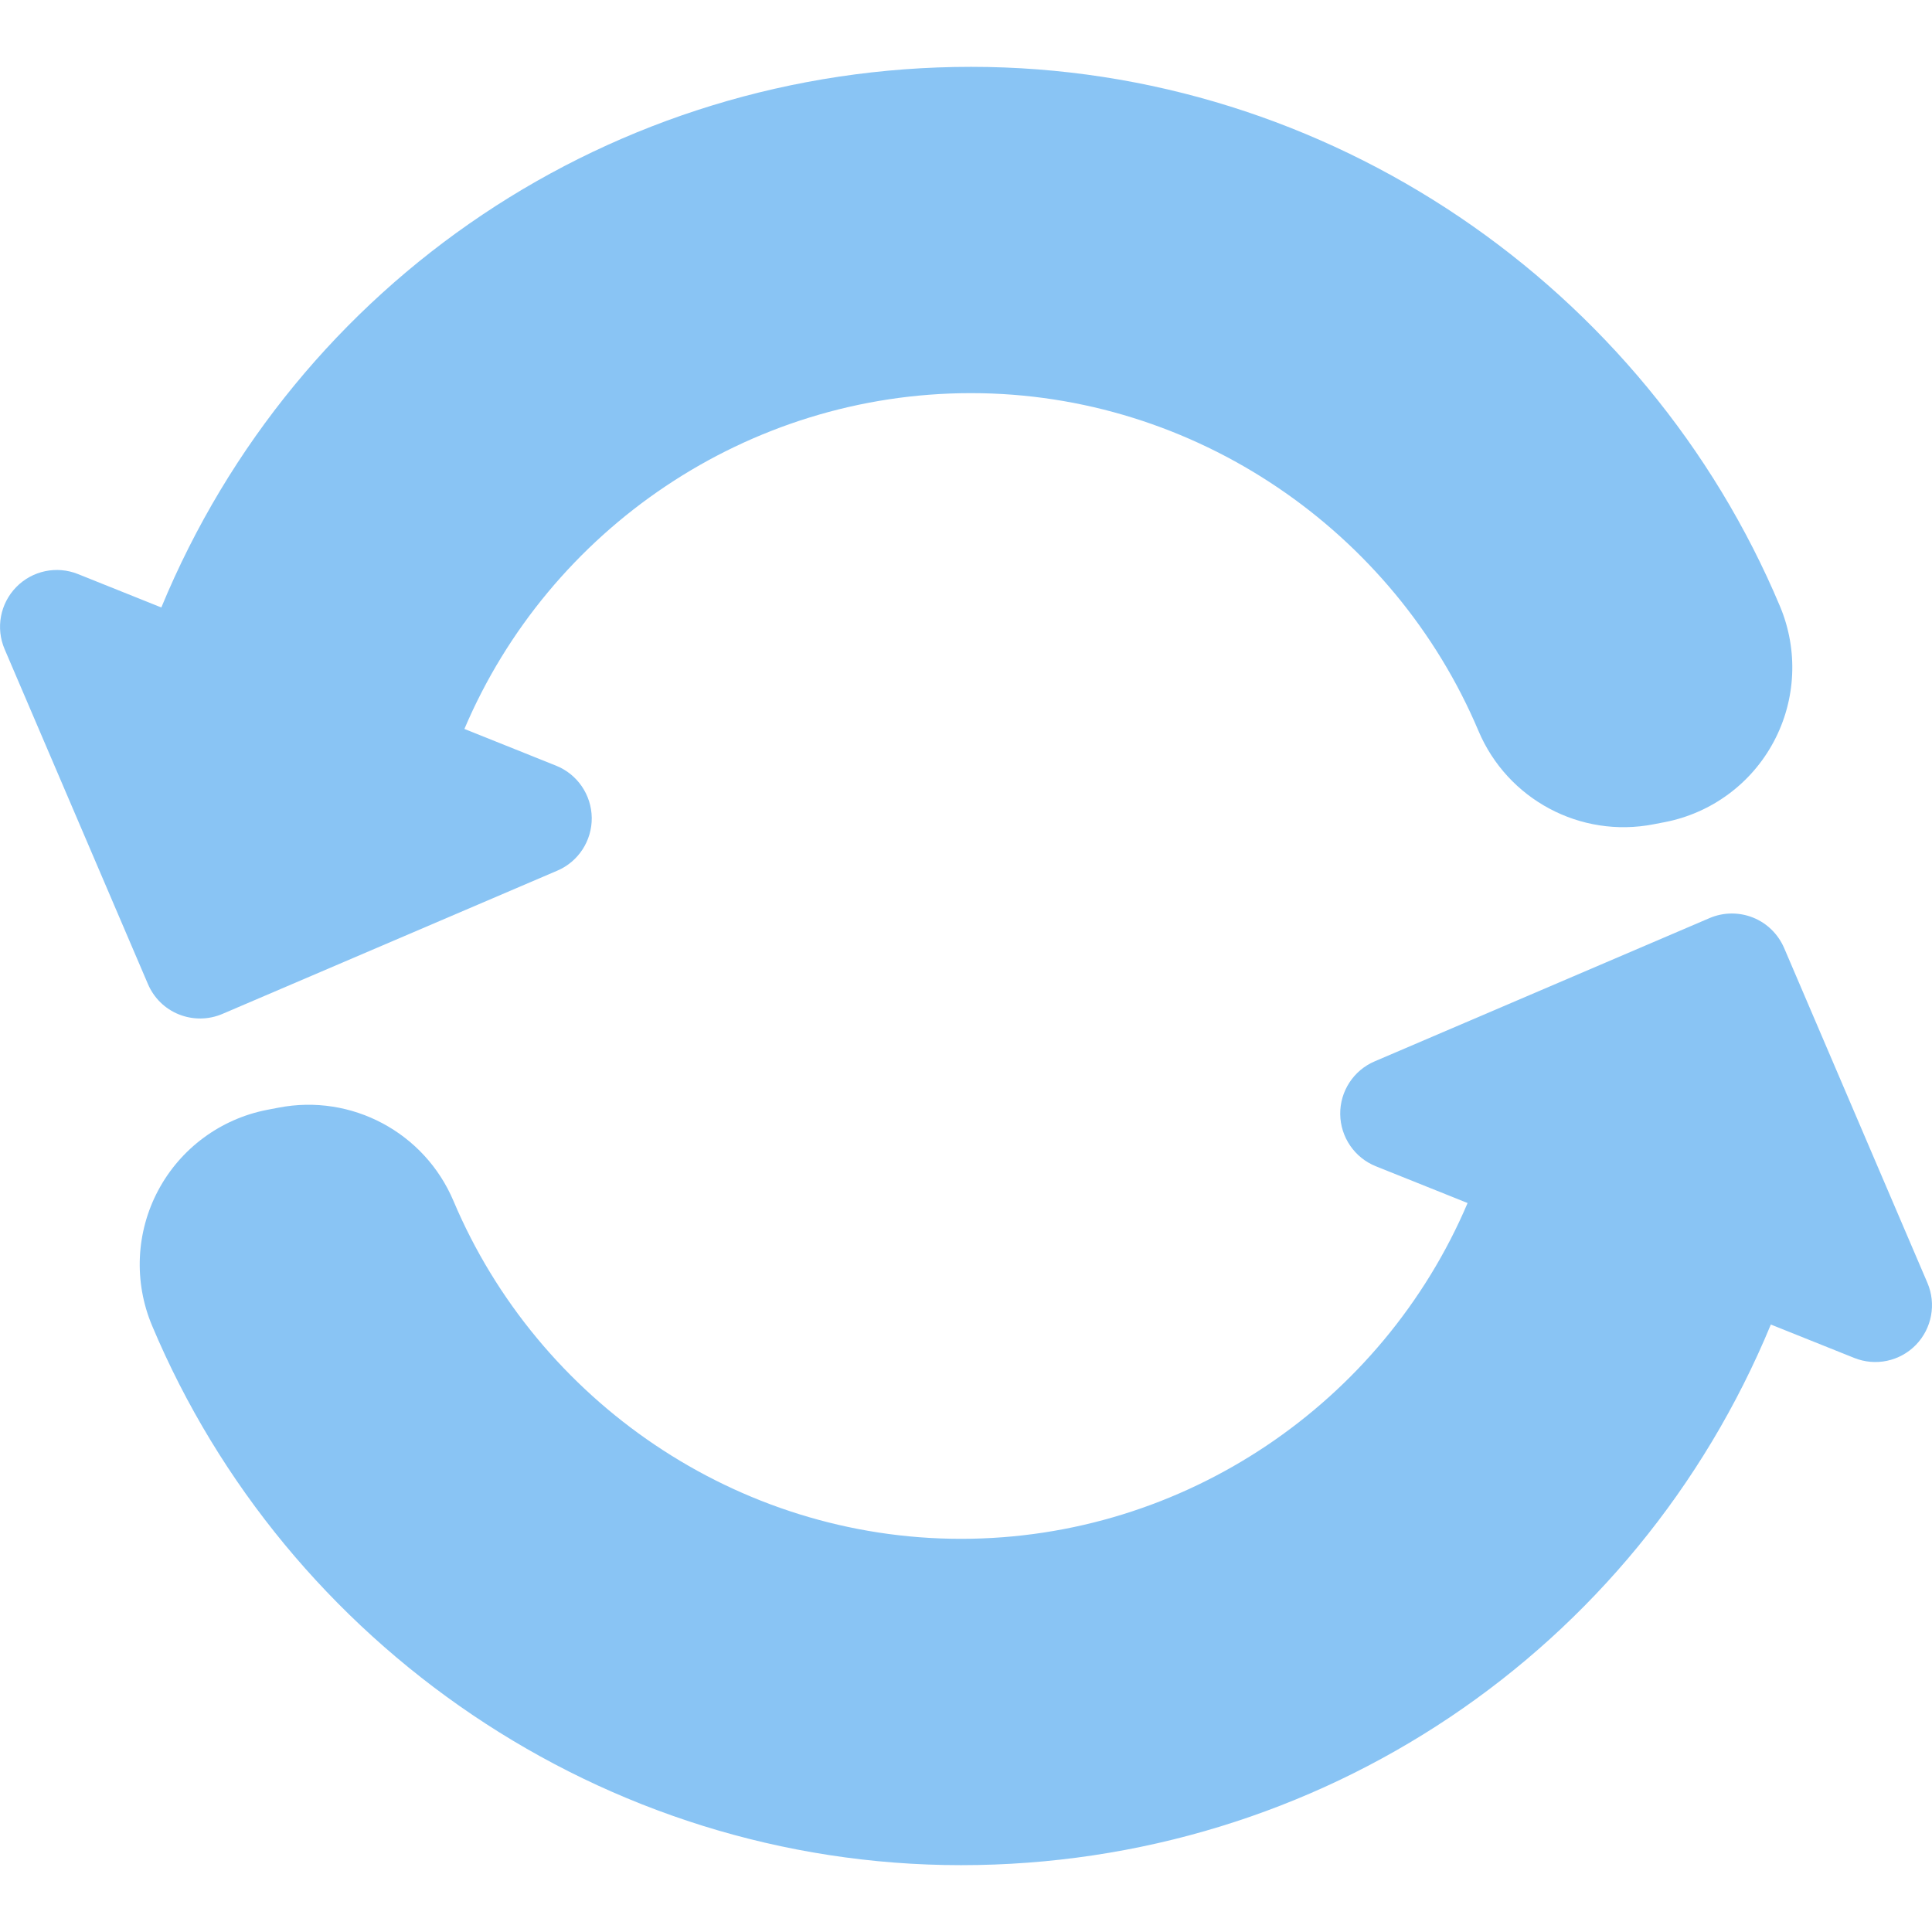
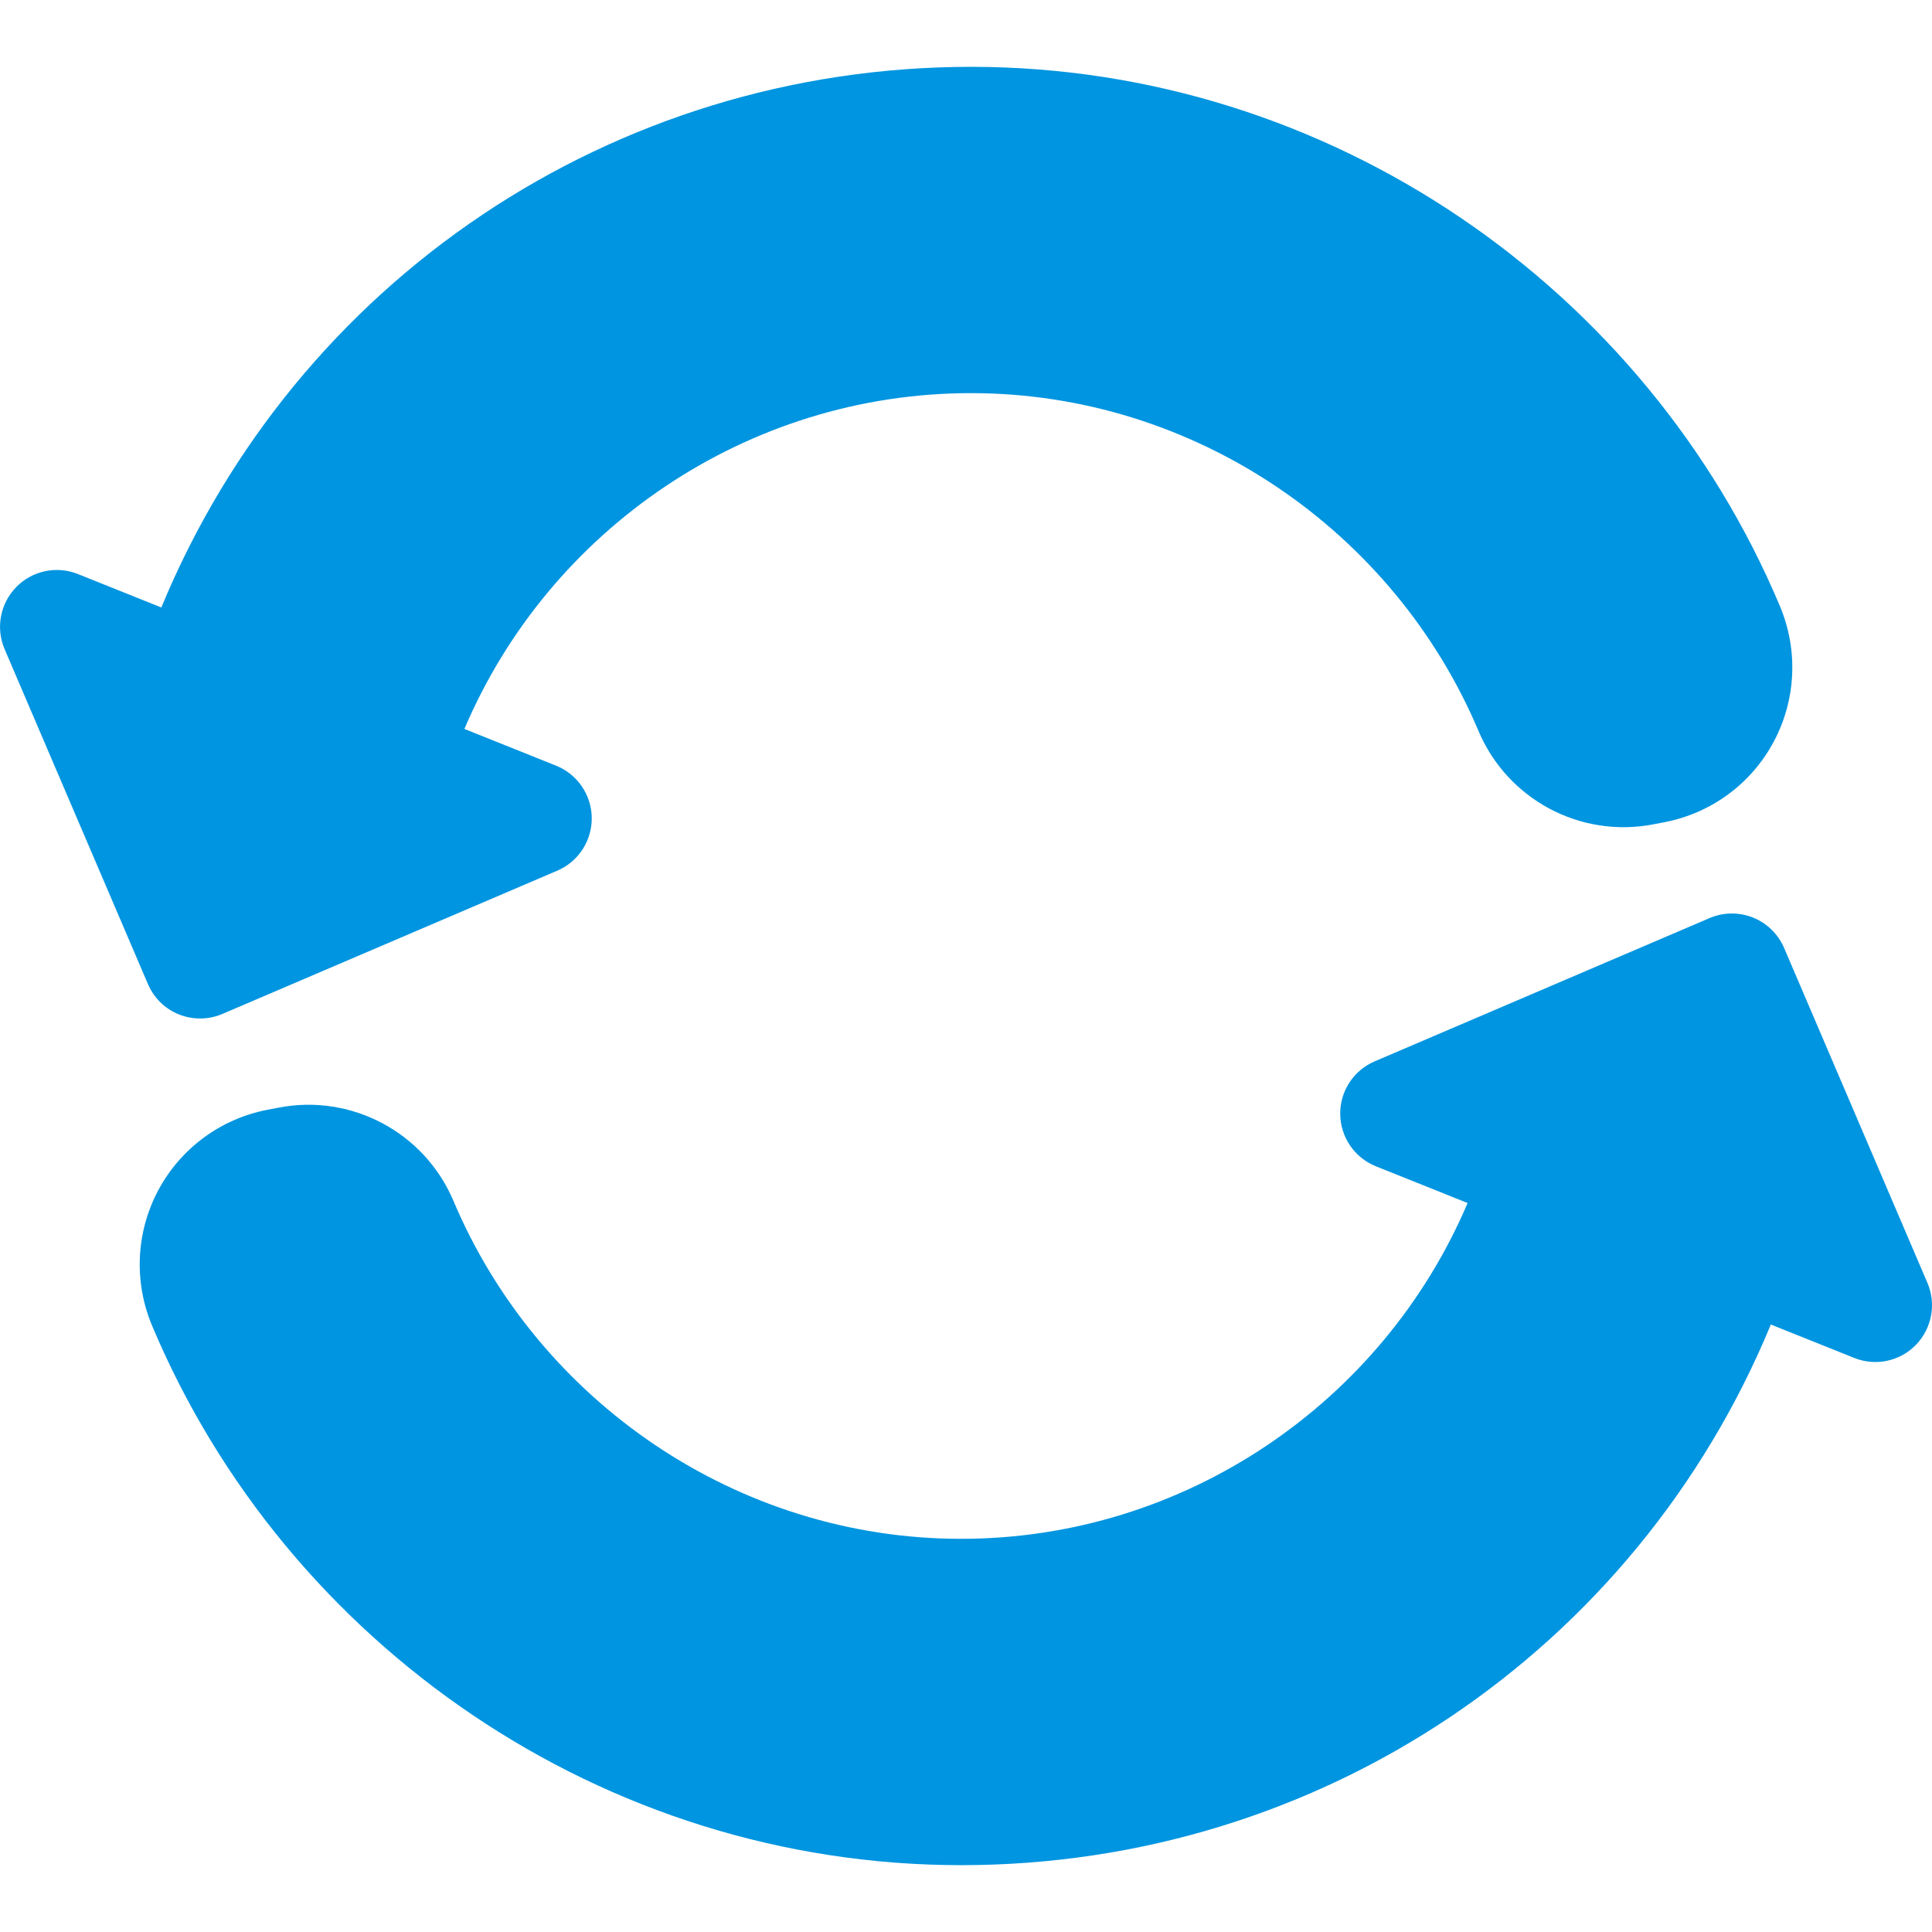
<svg xmlns="http://www.w3.org/2000/svg" version="1.1" id="Capa_1" x="0px" y="0px" width="512px" height="512px" viewBox="0 0 45.699 45.699" style="enable-background:new 0 0 45.699 45.699;" xml:space="preserve">
-   <g>
-     <g>
-       <path d="M4.233,23.995c0.331,0.132,0.701,0.128,1.028-0.012l7.922-3.389c0.499-0.213,0.82-0.708,0.814-1.251    c-0.007-0.543-0.34-1.03-0.844-1.232l-2.168-0.869c2.007-4.724,6.697-7.943,11.982-7.943c5.308,0,10.012,3.271,12.005,7.991    c0.685,1.62,2.41,2.543,4.138,2.208l0.271-0.052c1.102-0.214,2.049-0.914,2.575-1.903c0.528-0.99,0.582-2.165,0.148-3.2    C38.94,6.806,31.441,1.581,22.97,1.581c-8.483,0-15.961,5.067-19.154,12.788l-1.971-0.79c-0.505-0.203-1.082-0.081-1.461,0.308    c-0.38,0.389-0.489,0.968-0.275,1.468l3.39,7.921C3.639,23.604,3.901,23.863,4.233,23.995z" fill="#89C4F4" />
-       <path d="M45.59,30.343l-3.389-7.92c-0.142-0.328-0.405-0.587-0.736-0.719s-0.7-0.128-1.027,0.012l-7.922,3.389    c-0.5,0.213-0.821,0.707-0.815,1.25c0.007,0.543,0.34,1.031,0.844,1.232l2.169,0.869c-2.008,4.725-6.697,7.943-11.982,7.943    c-5.308,0-10.012-3.271-12.005-7.991c-0.685-1.62-2.411-2.543-4.137-2.208l-0.272,0.052c-1.101,0.214-2.048,0.914-2.575,1.903    c-0.528,0.99-0.581,2.165-0.147,3.199c3.166,7.539,10.664,12.764,19.137,12.764c8.483,0,15.962-5.066,19.154-12.788l1.972,0.79    c0.504,0.203,1.081,0.081,1.46-0.309C45.695,31.423,45.805,30.843,45.59,30.343z" fill="#89C4F4" />
+   <defs id="defs43" />
+   <g id="g8" style="fill:#0095e0;fill-opacity:1">
+     <g id="g6" style="fill:#0095e0;fill-opacity:1">
+       <path d="m 4.233,23.995 c 0.331,0.132 0.701,0.128 1.028,-0.012 l 7.922,-3.389 c 0.499,-0.213 0.82,-0.708 0.814,-1.251 -0.007,-0.543 -0.34,-1.03 -0.844,-1.232 l -2.168,-0.869 c 2.007,-4.724 6.697,-7.943 11.982,-7.943 5.308,0 10.012,3.271 12.005,7.991 0.685,1.62 2.41,2.543 4.138,2.208 l 0.271,-0.052 c 1.102,-0.214 2.049,-0.914 2.575,-1.903 0.528,-0.99 0.582,-2.165 0.148,-3.2 C 38.94,6.806 31.441,1.581 22.97,1.581 14.487,1.581 7.009,6.648 3.816,14.369 L 1.845,13.579 C 1.34,13.376 0.763,13.498 0.384,13.887 c -0.38,0.389 -0.489,0.968 -0.275,1.468 l 3.39,7.921 c 0.14,0.328 0.402,0.587 0.734,0.719 z" id="path2" style="fill:#0095e0;fill-opacity:1" />
+       <path d="m 45.59,30.343 -3.389,-7.92 c -0.142,-0.328 -0.405,-0.587 -0.736,-0.719 -0.331,-0.132 -0.7,-0.128 -1.027,0.012 l -7.922,3.389 c -0.5,0.213 -0.821,0.707 -0.815,1.25 0.007,0.543 0.34,1.031 0.844,1.232 l 2.169,0.869 c -2.008,4.725 -6.697,7.943 -11.982,7.943 -5.308,0 -10.012,-3.271 -12.005,-7.991 C 10.042,26.788 8.316,25.865 6.59,26.2 l -0.272,0.052 c -1.101,0.214 -2.048,0.914 -2.575,1.903 -0.528,0.99 -0.581,2.165 -0.147,3.199 3.166,7.539 10.664,12.764 19.137,12.764 8.483,0 15.962,-5.066 19.154,-12.788 l 1.972,0.79 c 0.504,0.203 1.081,0.081 1.46,-0.309 0.376,-0.388 0.486,-0.968 0.271,-1.468 z" id="path4" style="fill:#0095e0;fill-opacity:1" />
    </g>
  </g>
-   <g>
- </g>
-   <g>
- </g>
-   <g>
- </g>
-   <g>
- </g>
-   <g>
- </g>
-   <g>
- </g>
-   <g>
- </g>
-   <g>
- </g>
-   <g>
- </g>
-   <g>
- </g>
-   <g>
- </g>
-   <g>
- </g>
-   <g>
- </g>
-   <g>
- </g>
-   <g>
- </g>
+   <g id="g10" />
+   <g id="g12" />
+   <g id="g14" />
+   <g id="g16" />
+   <g id="g18" />
+   <g id="g20" />
+   <g id="g22" />
+   <g id="g24" />
+   <g id="g26" />
+   <g id="g28" />
+   <g id="g30" />
+   <g id="g32" />
+   <g id="g34" />
+   <g id="g36" />
+   <g id="g38" />
</svg>
